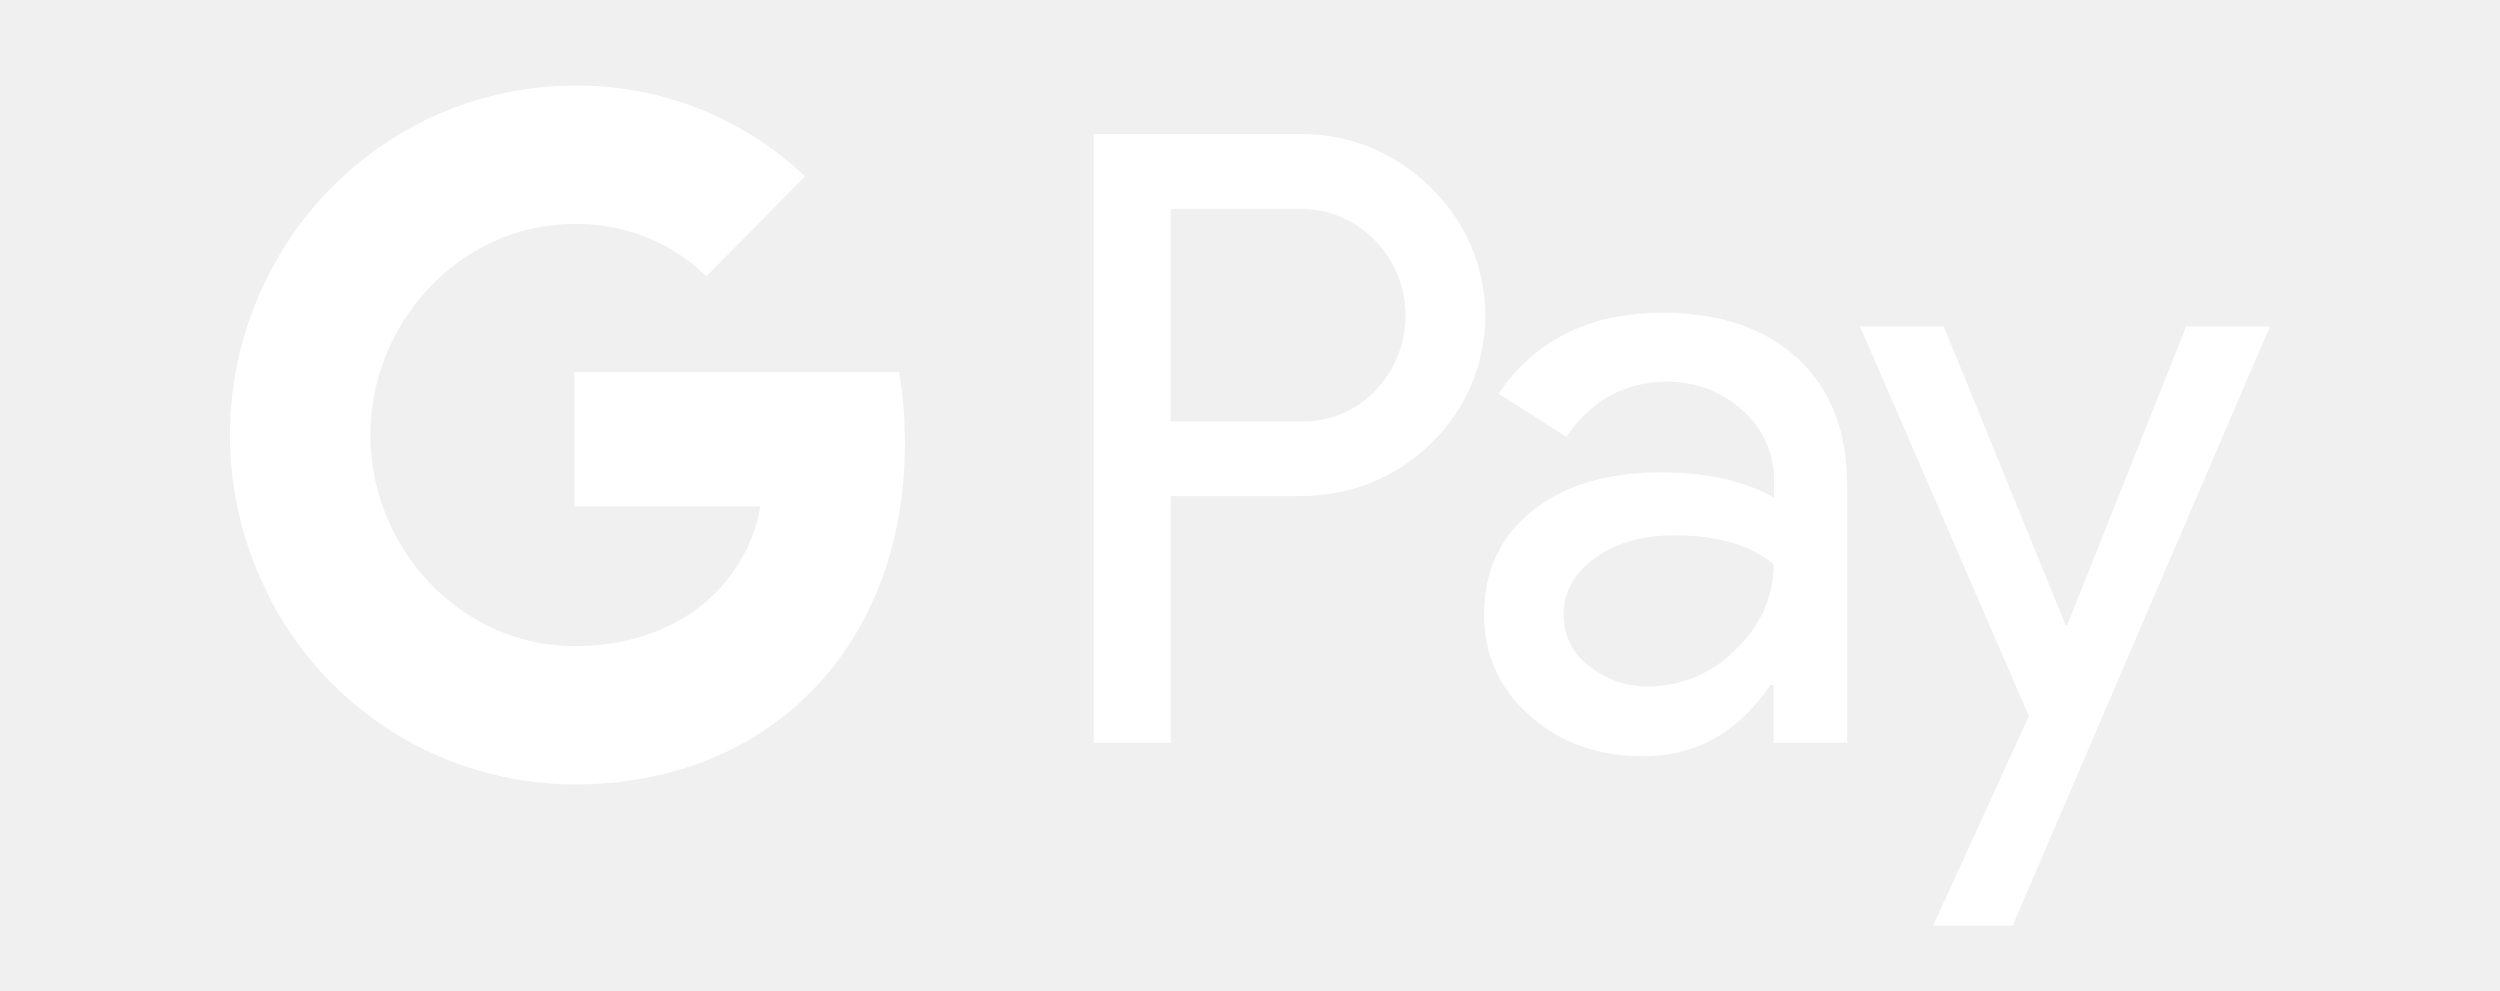
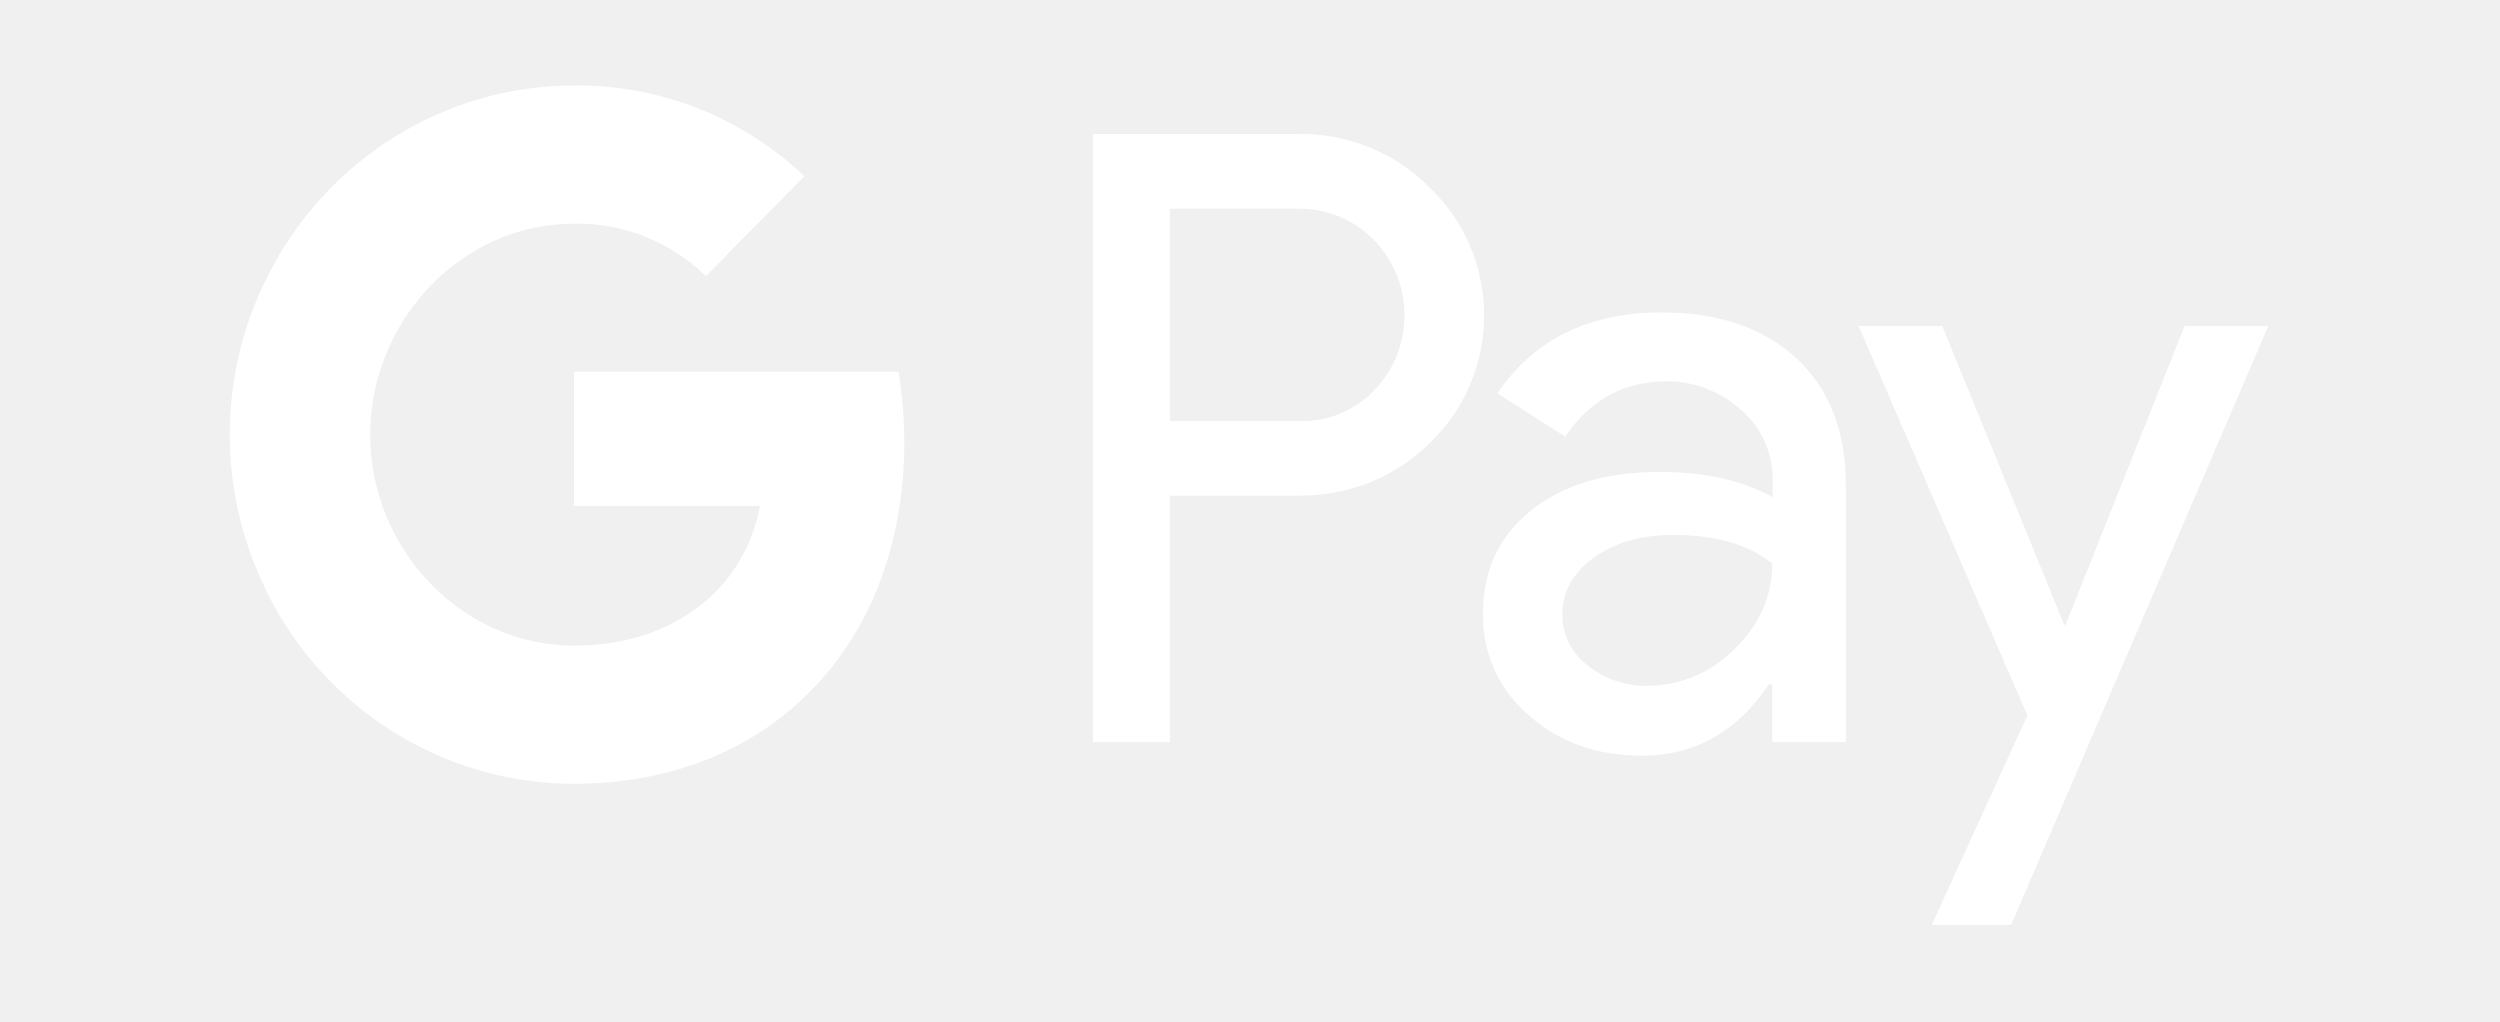
- <svg xmlns="http://www.w3.org/2000/svg" width="53" height="21" fill="none" viewBox="0 0 53 21">
-   <path fill="#fff" fill-rule="evenodd" d="M43.793 13.257h.03l2.526-6.338h1.774l-5.456 12.706h-1.684l2.029-4.445-3.58-8.261h1.775zM35.257 6.63c1.206 0 2.16.328 2.86.976s1.043 1.554 1.043 2.696v5.442H37.6V14.52h-.07c-.68 1.008-1.573 1.512-2.699 1.512-.953 0-1.764-.288-2.402-.864a2.75 2.75 0 0 1-.964-2.16c0-.916.345-1.636 1.024-2.181.68-.545 1.592-.813 2.728-.813.973 0 1.765.185 2.393.534v-.38c0-.565-.244-1.1-.67-1.471a2.35 2.35 0 0 0-1.57-.607q-1.37 0-2.161 1.172l-1.44-.915c.771-1.142 1.937-1.717 3.489-1.717M27.52 2.843a3.85 3.85 0 0 1 2.798 1.122 3.763 3.763 0 0 1 .183 5.267l-.183.186c-.76.73-1.693 1.1-2.798 1.1h-2.7v5.227h-1.633V2.844zm7.95 8.507c-.66 0-1.217.165-1.663.484-.436.319-.66.72-.66 1.204 0 .432.203.833.538 1.08.365.288.81.443 1.267.433.69 0 1.35-.278 1.836-.772.538-.514.812-1.122.812-1.821-.507-.412-1.217-.618-2.13-.608M24.82 8.935h2.739a2.12 2.12 0 0 0 1.613-.669 2.293 2.293 0 0 0-.05-3.199 2.2 2.2 0 0 0-1.563-.639H24.82z" clip-rule="evenodd" />
-   <path fill="#fff" d="M19.184 9.388c0-.505-.04-1.009-.122-1.502h-6.885v2.85h3.944a3.43 3.43 0 0 1-1.46 2.252v1.852h2.353c1.379-1.286 2.17-3.19 2.17-5.452" />
-   <path fill="#fff" d="M12.178 16.63c1.967 0 3.63-.659 4.837-1.79l-2.353-1.852c-.66.452-1.5.71-2.484.71-1.907 0-3.52-1.307-4.097-3.056H5.657v1.913a7.28 7.28 0 0 0 6.52 4.075" />
-   <path fill="#fff" d="M8.081 10.643a4.53 4.53 0 0 1 0-2.84V5.9H5.658a7.44 7.44 0 0 0 0 6.647z" />
-   <path fill="#fff" d="M12.178 4.748a3.9 3.9 0 0 1 2.798 1.11l2.09-2.119a7 7 0 0 0-4.888-1.924c-2.759 0-5.284 1.585-6.52 4.085L8.08 7.813c.578-1.759 2.19-3.065 4.097-3.065" />
+ <svg xmlns="http://www.w3.org/2000/svg" width="71" height="29" viewBox="0 0 71 29" fill="none">
+   <path fill-rule="evenodd" clip-rule="evenodd" d="M58.622 17.743H58.663L62.043 9.26H64.419L57.115 26.268H54.862L57.577 20.318L52.785 9.26H55.161L58.622 17.743ZM47.195 8.873C48.811 8.873 50.087 9.314 51.023 10.182C51.96 11.049 52.422 12.261 52.422 13.79V21.075H50.331V19.436H50.236C49.327 20.786 48.132 21.461 46.625 21.461C45.349 21.461 44.263 21.075 43.408 20.304C42.567 19.588 42.091 18.528 42.118 17.412C42.118 16.186 42.58 15.222 43.489 14.492C44.399 13.762 45.62 13.404 47.141 13.404C48.444 13.404 49.503 13.652 50.345 14.12V13.611C50.345 12.854 50.018 12.137 49.448 11.642C48.865 11.118 48.118 10.829 47.345 10.829C46.123 10.829 45.159 11.353 44.453 12.399L42.525 11.173C43.557 9.644 45.118 8.873 47.195 8.873ZM36.837 3.806C38.235 3.778 39.592 4.315 40.583 5.307C42.565 7.18 42.687 10.333 40.827 12.357L40.583 12.605C39.565 13.583 38.316 14.079 36.837 14.079H33.226V21.075H31.04V3.806H36.837ZM47.48 15.194C46.598 15.194 45.851 15.415 45.254 15.842C44.67 16.269 44.371 16.806 44.371 17.453C44.371 18.032 44.643 18.569 45.091 18.899C45.58 19.285 46.177 19.491 46.788 19.478C47.711 19.477 48.593 19.106 49.245 18.445C49.965 17.757 50.331 16.943 50.331 16.007C49.652 15.456 48.702 15.181 47.48 15.194ZM33.226 11.959H36.892C37.706 11.986 38.493 11.656 39.05 11.063C40.19 9.865 40.163 7.937 38.982 6.78C38.426 6.23 37.679 5.927 36.892 5.927H33.226V11.959Z" fill="white" />
+   <path d="M25.681 12.564C25.681 11.89 25.626 11.215 25.518 10.554H16.301V14.368H21.581C21.364 15.594 20.658 16.696 19.627 17.384V19.863H22.776C24.622 18.142 25.681 15.594 25.681 12.564Z" fill="white" />
+   <path d="M16.302 22.26C18.936 22.26 21.162 21.379 22.777 19.864L19.628 17.385C18.745 17.991 17.619 18.335 16.302 18.335C13.75 18.335 11.592 16.586 10.818 14.245H7.574V16.807C9.23 20.153 12.61 22.26 16.302 22.26Z" fill="white" />
+   <path d="M10.819 14.245C10.412 13.02 10.412 11.684 10.819 10.444V7.896H7.574C6.176 10.692 6.176 13.997 7.574 16.793L10.819 14.245Z" fill="white" />
+   <path d="M16.302 6.353C17.7 6.326 19.044 6.863 20.049 7.841L22.845 5.004C21.067 3.324 18.732 2.401 16.302 2.428C12.61 2.428 9.23 4.549 7.574 7.896L10.818 10.457C11.592 8.102 13.75 6.353 16.302 6.353Z" fill="white" />
</svg>
